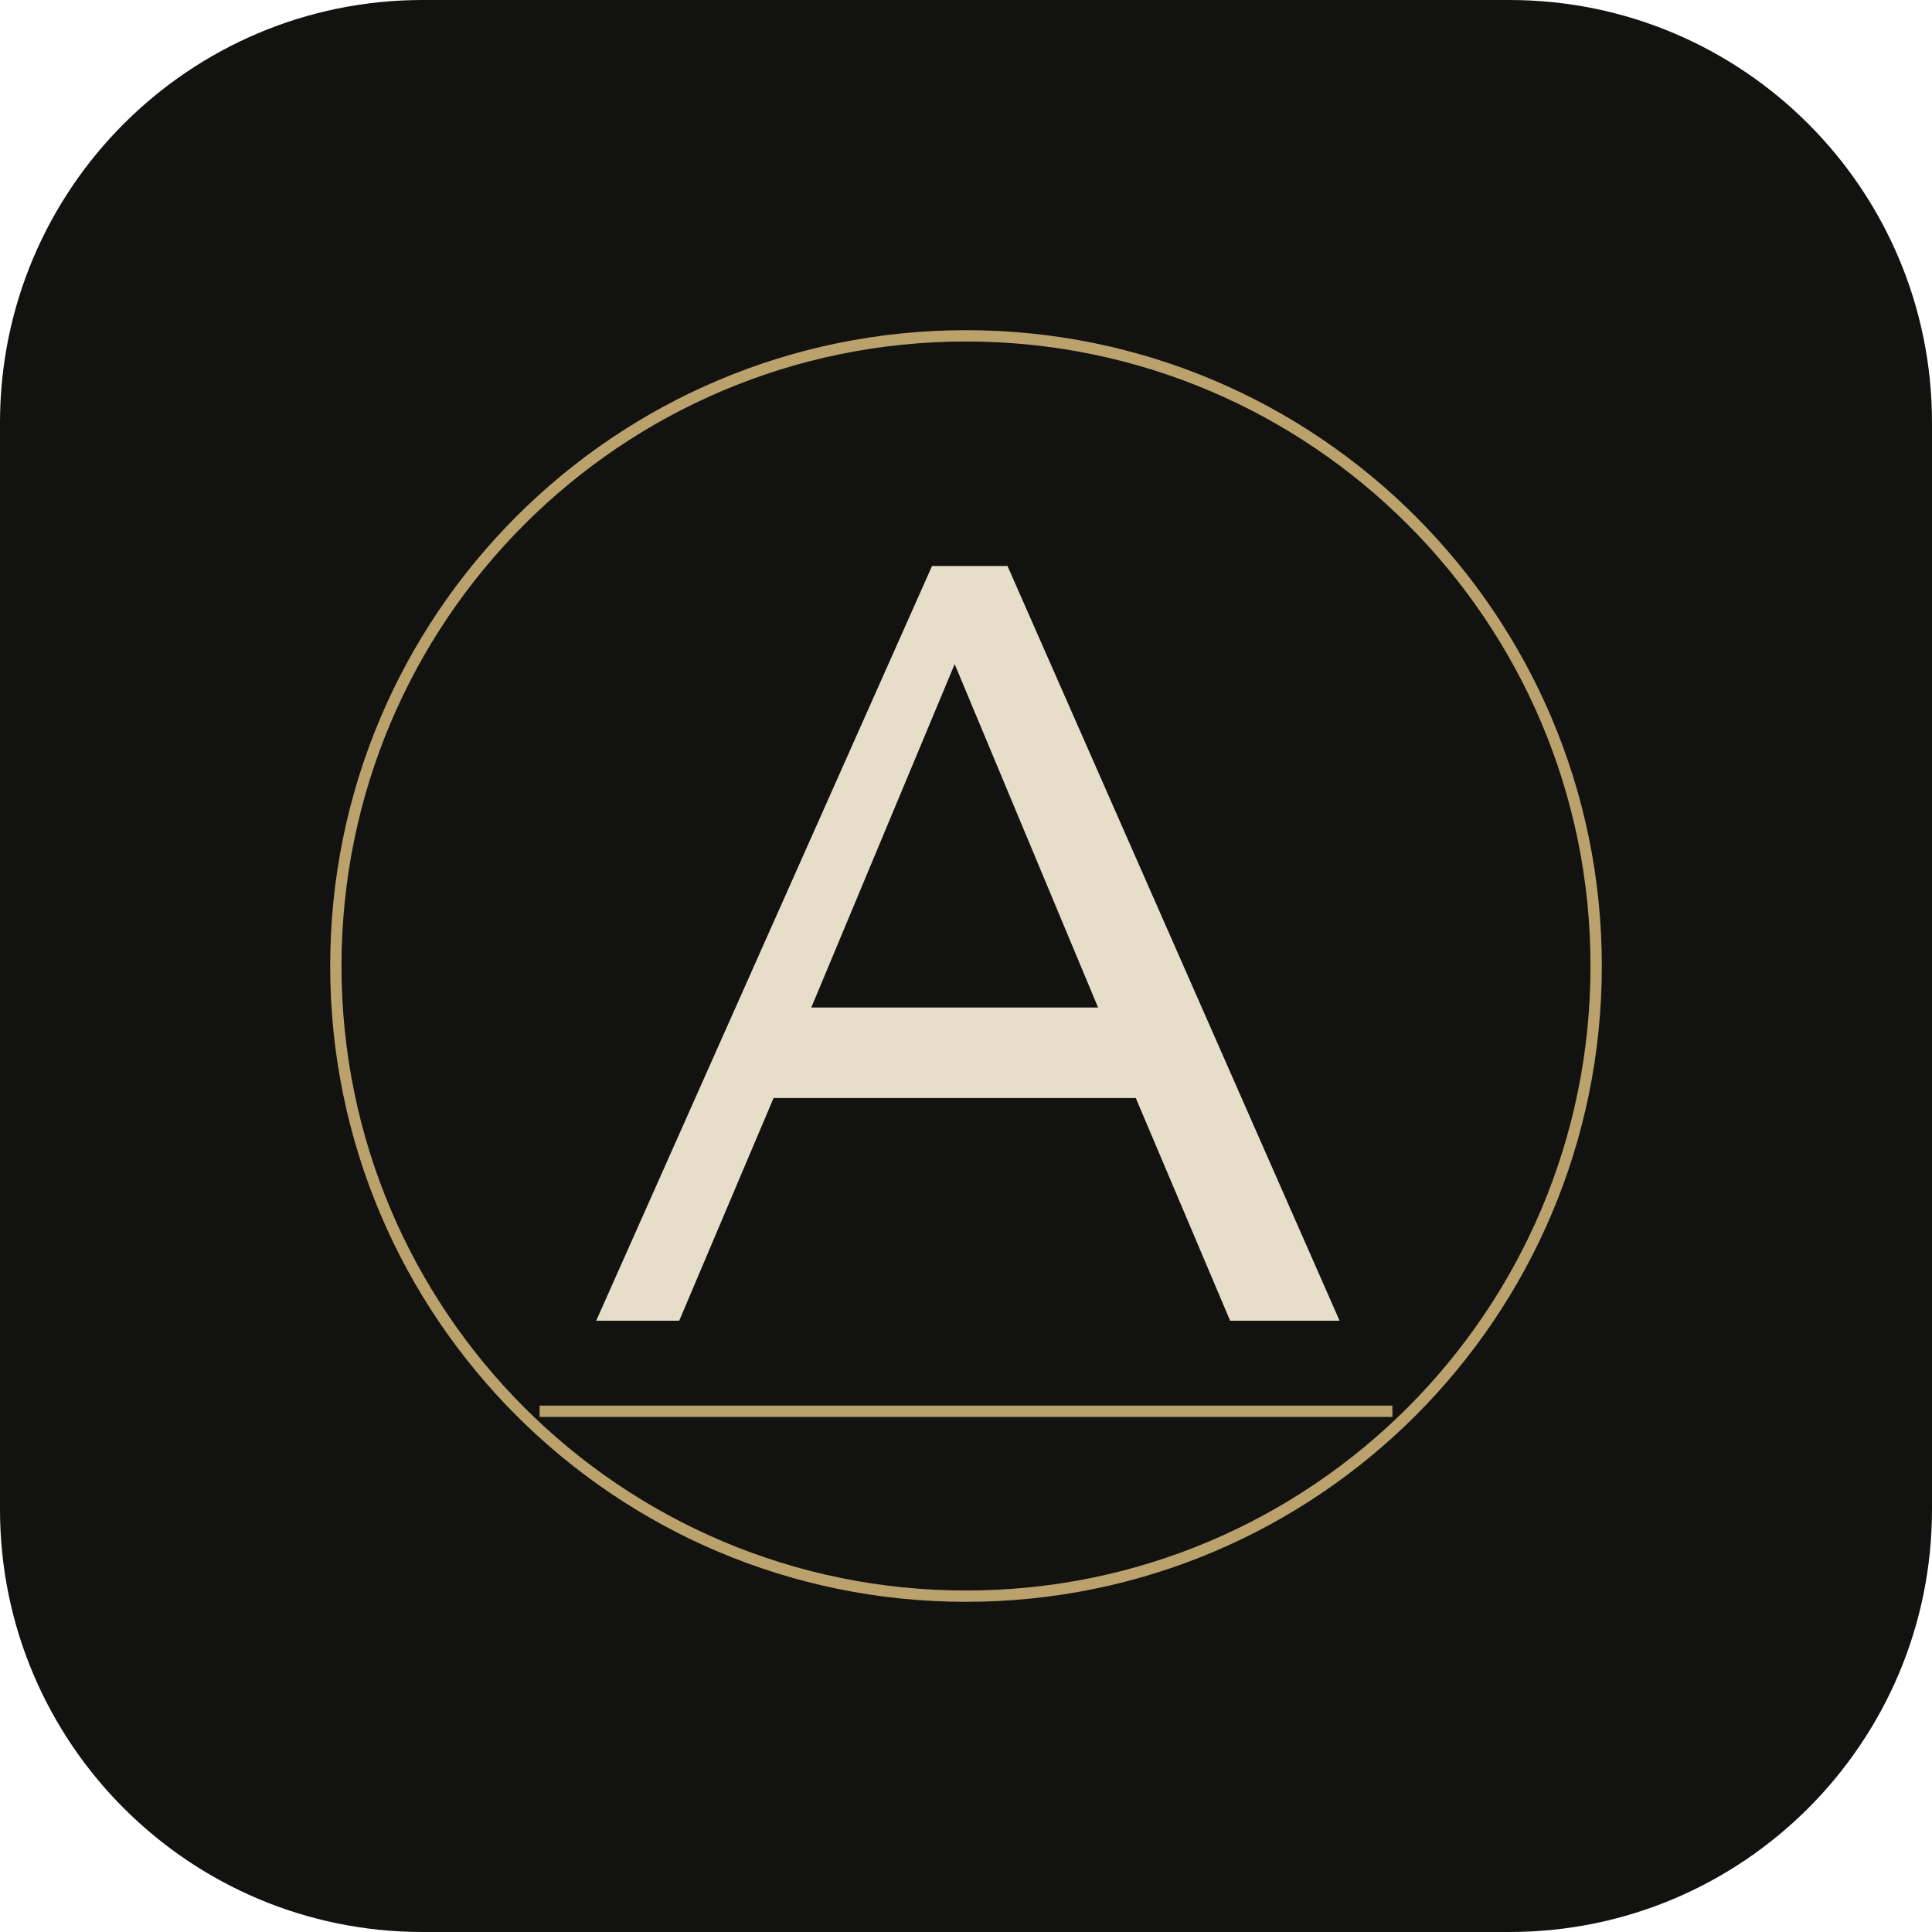
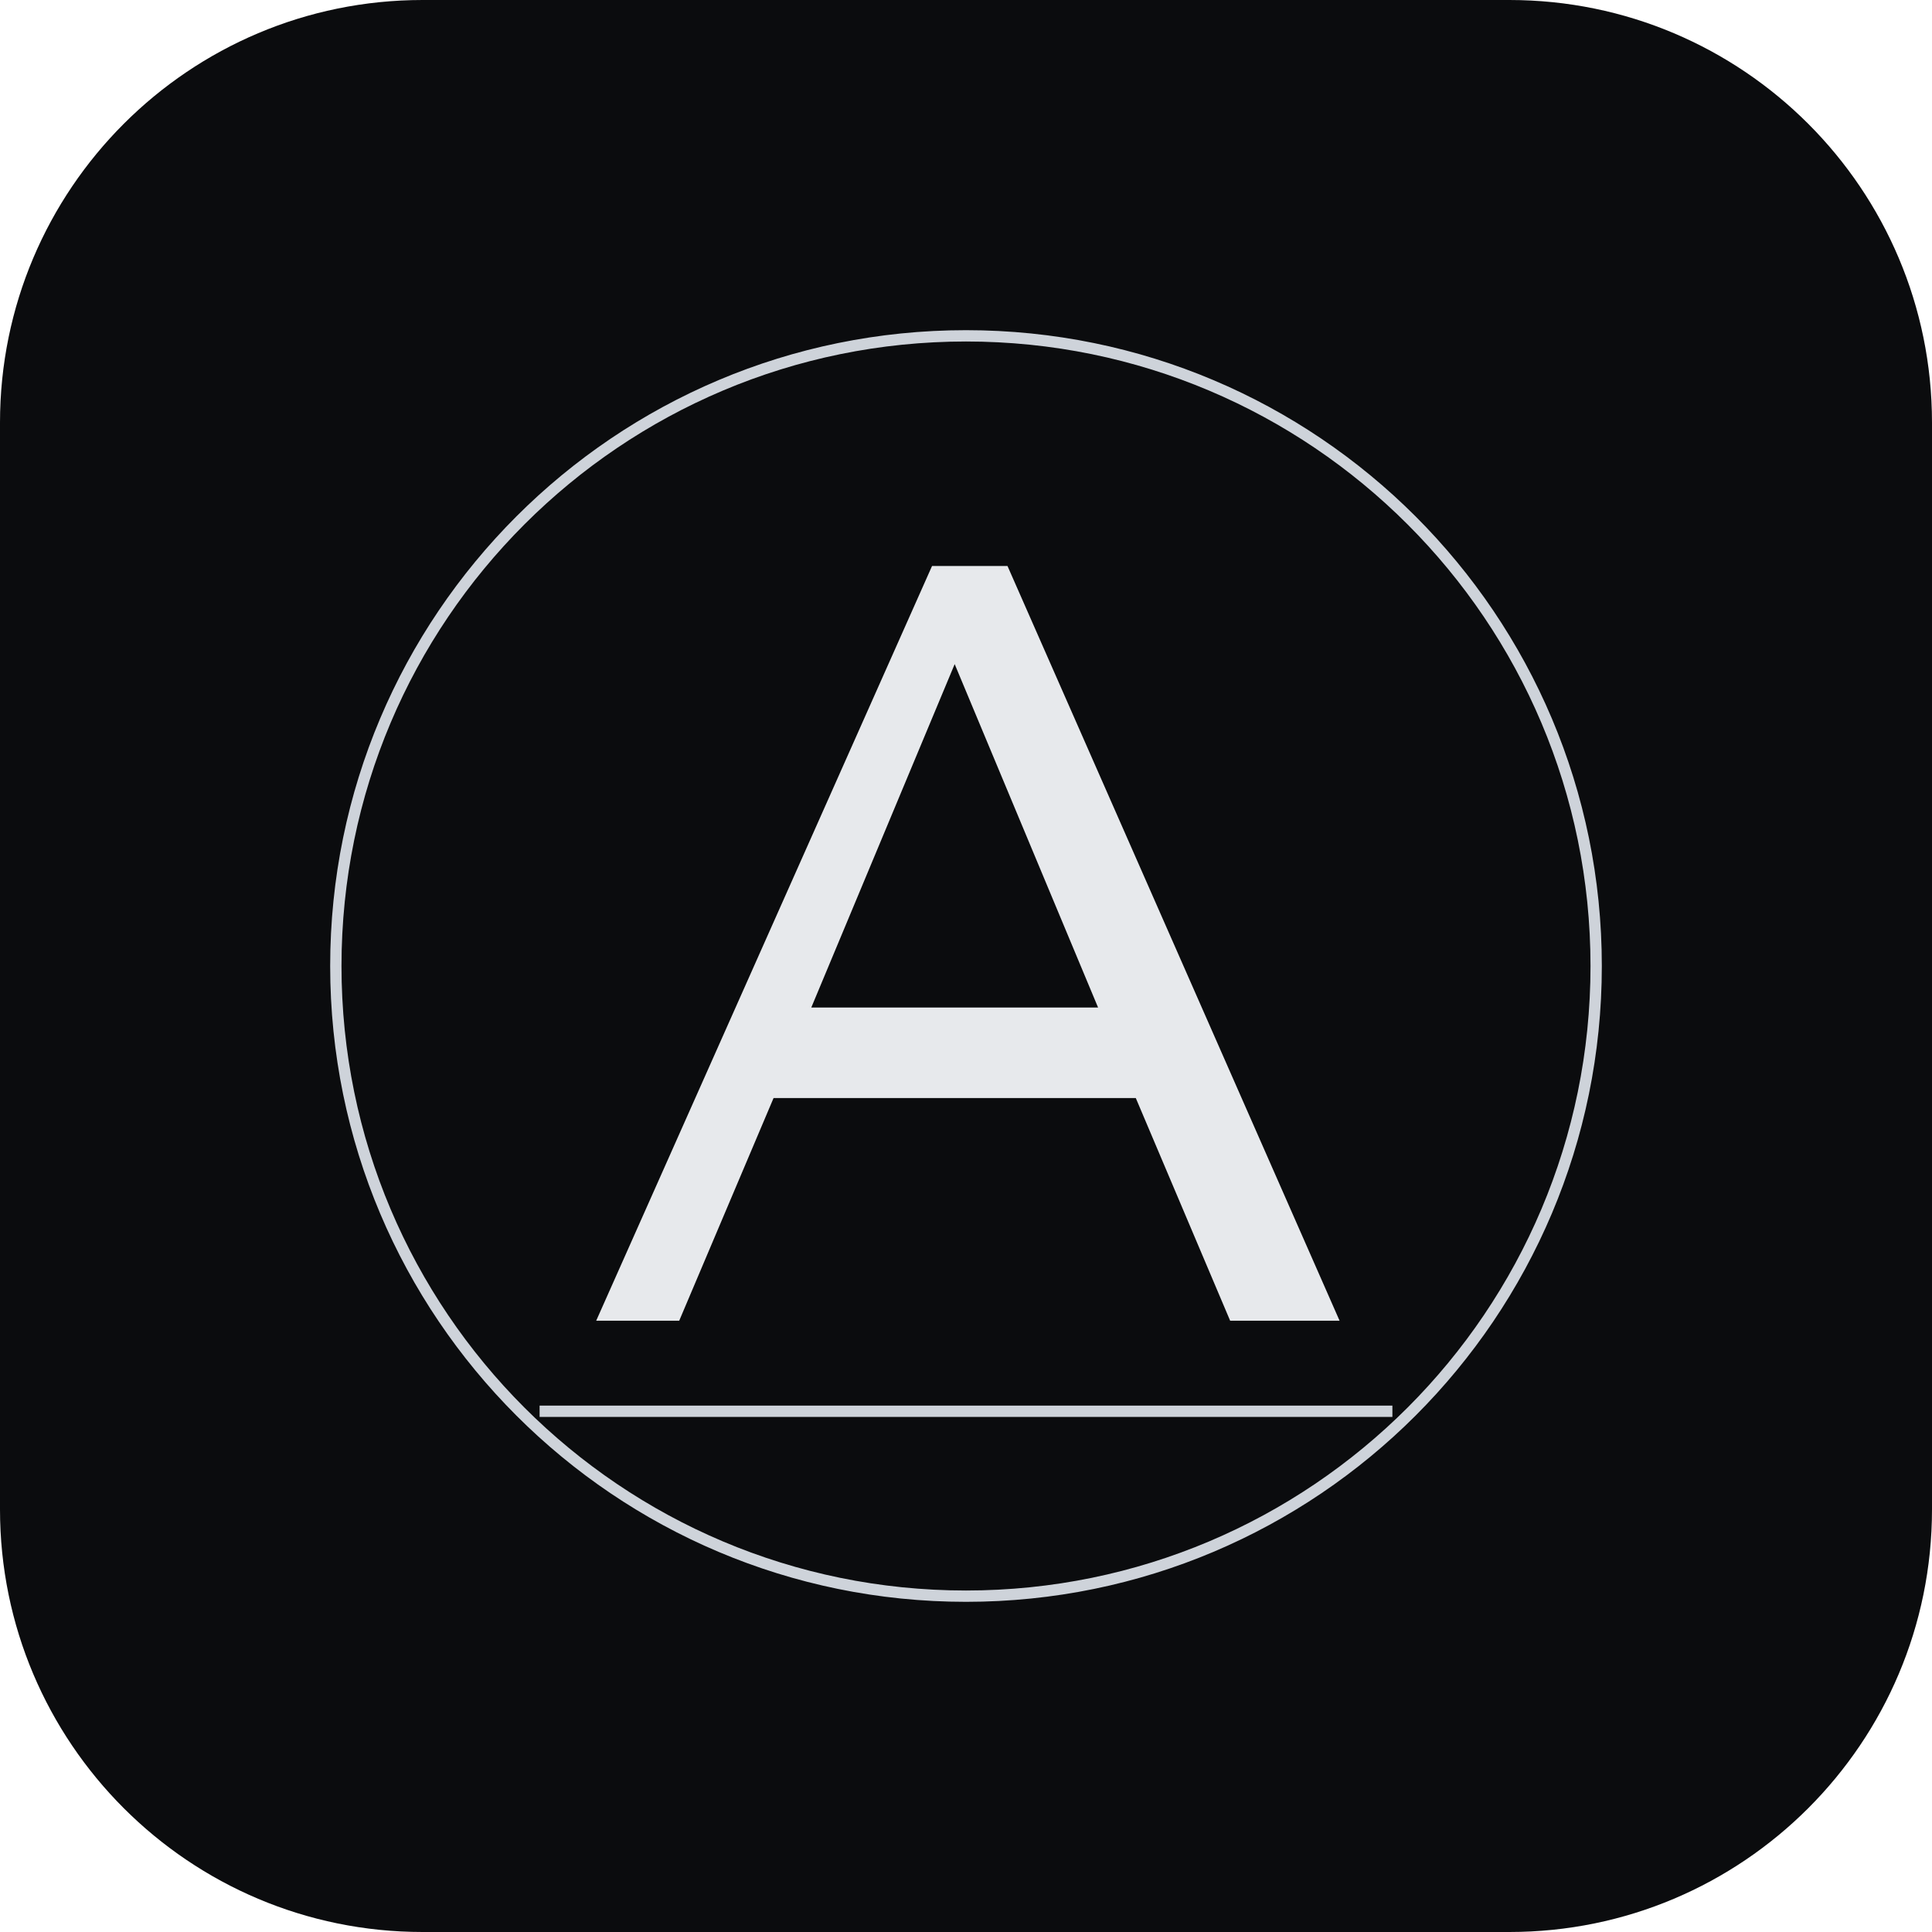
<svg xmlns="http://www.w3.org/2000/svg" width="512" height="512" viewBox="0 0 512 512">
-   <rect width="512" height="512" rx="112" fill="#121310" />
-   <circle cx="256" cy="256" r="167" fill="none" stroke="#bba16b" stroke-width="3" />
-   <path d="M158 350 247 150h20l88 200h-29l-25-59h-96l-25 59zm57-83h76l-38-91z" fill="#e7deca" />
-   <path d="M143 374h226" stroke="#bba16b" stroke-width="3" />
+   <rect width="512" height="512" rx="112" fill="#0B0C0E" />
+   <circle cx="256" cy="256" r="167" fill="none" stroke="#CED3DA" stroke-width="3" />
+   <path d="M158 350 247 150h20l88 200h-29l-25-59h-96l-25 59zm57-83h76l-38-91z" fill="#E7E9EC" />
+   <path d="M143 374h226" stroke="#CED3DA" stroke-width="3" />
</svg>
